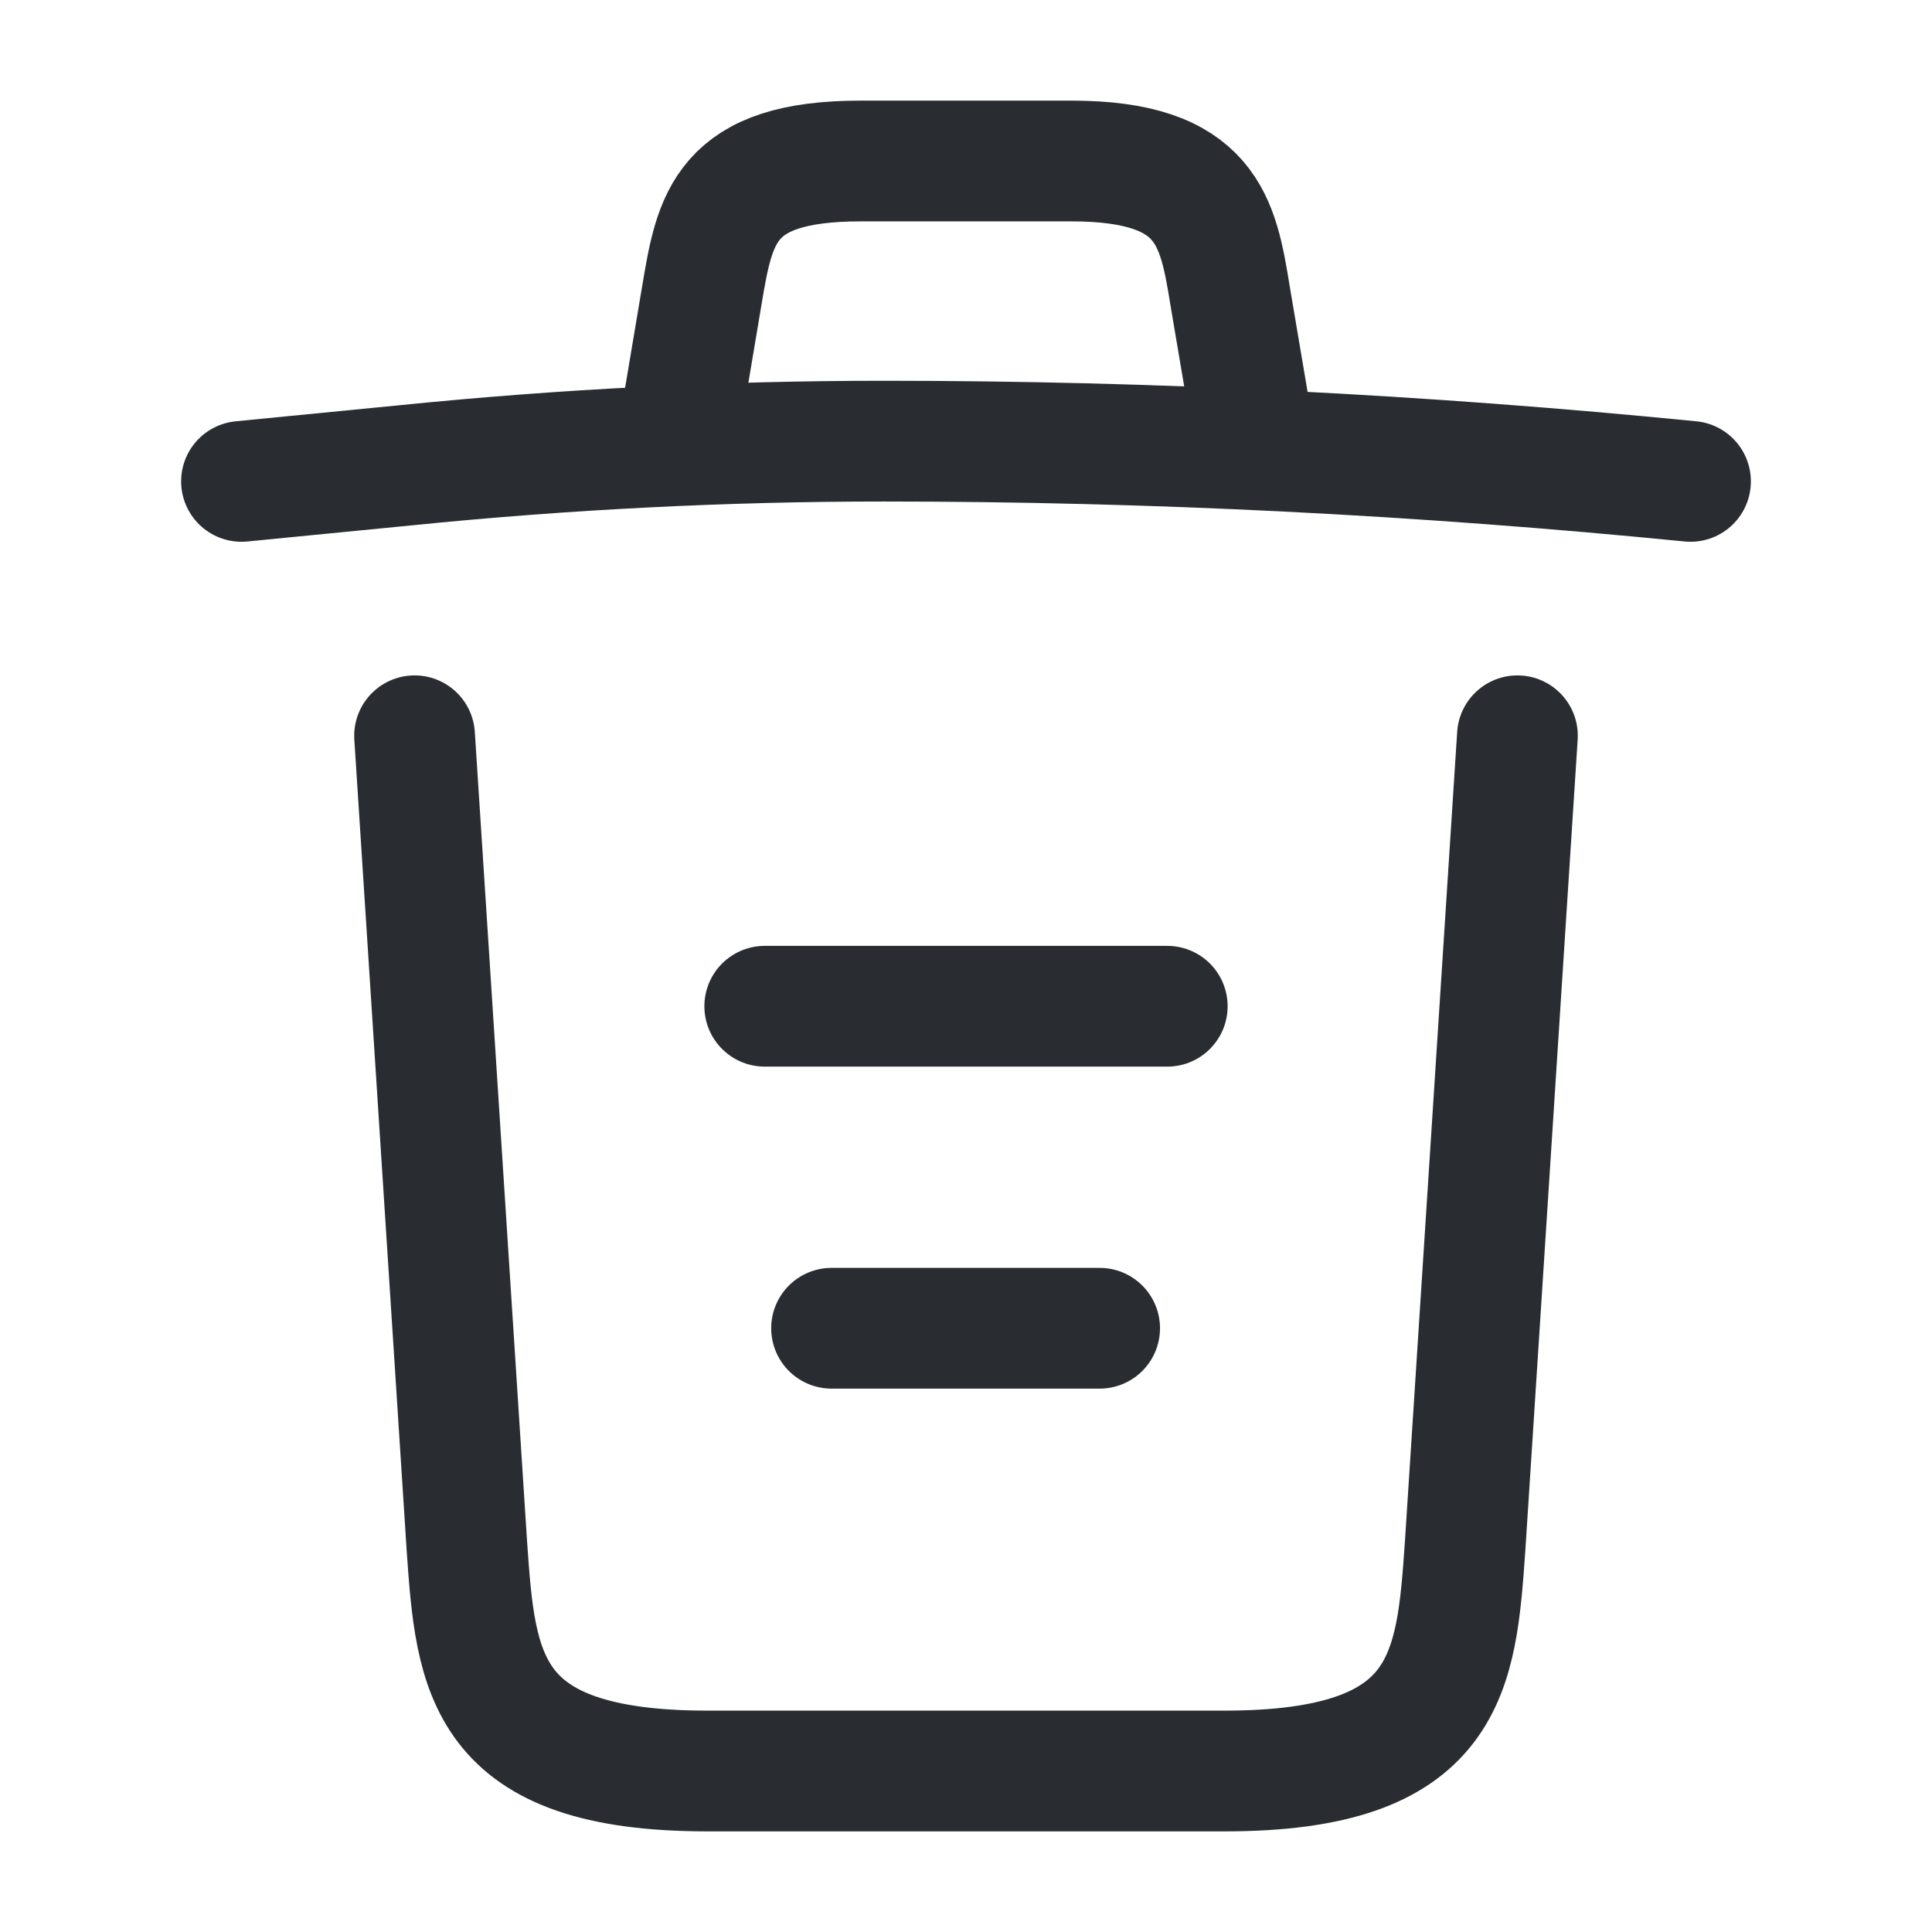
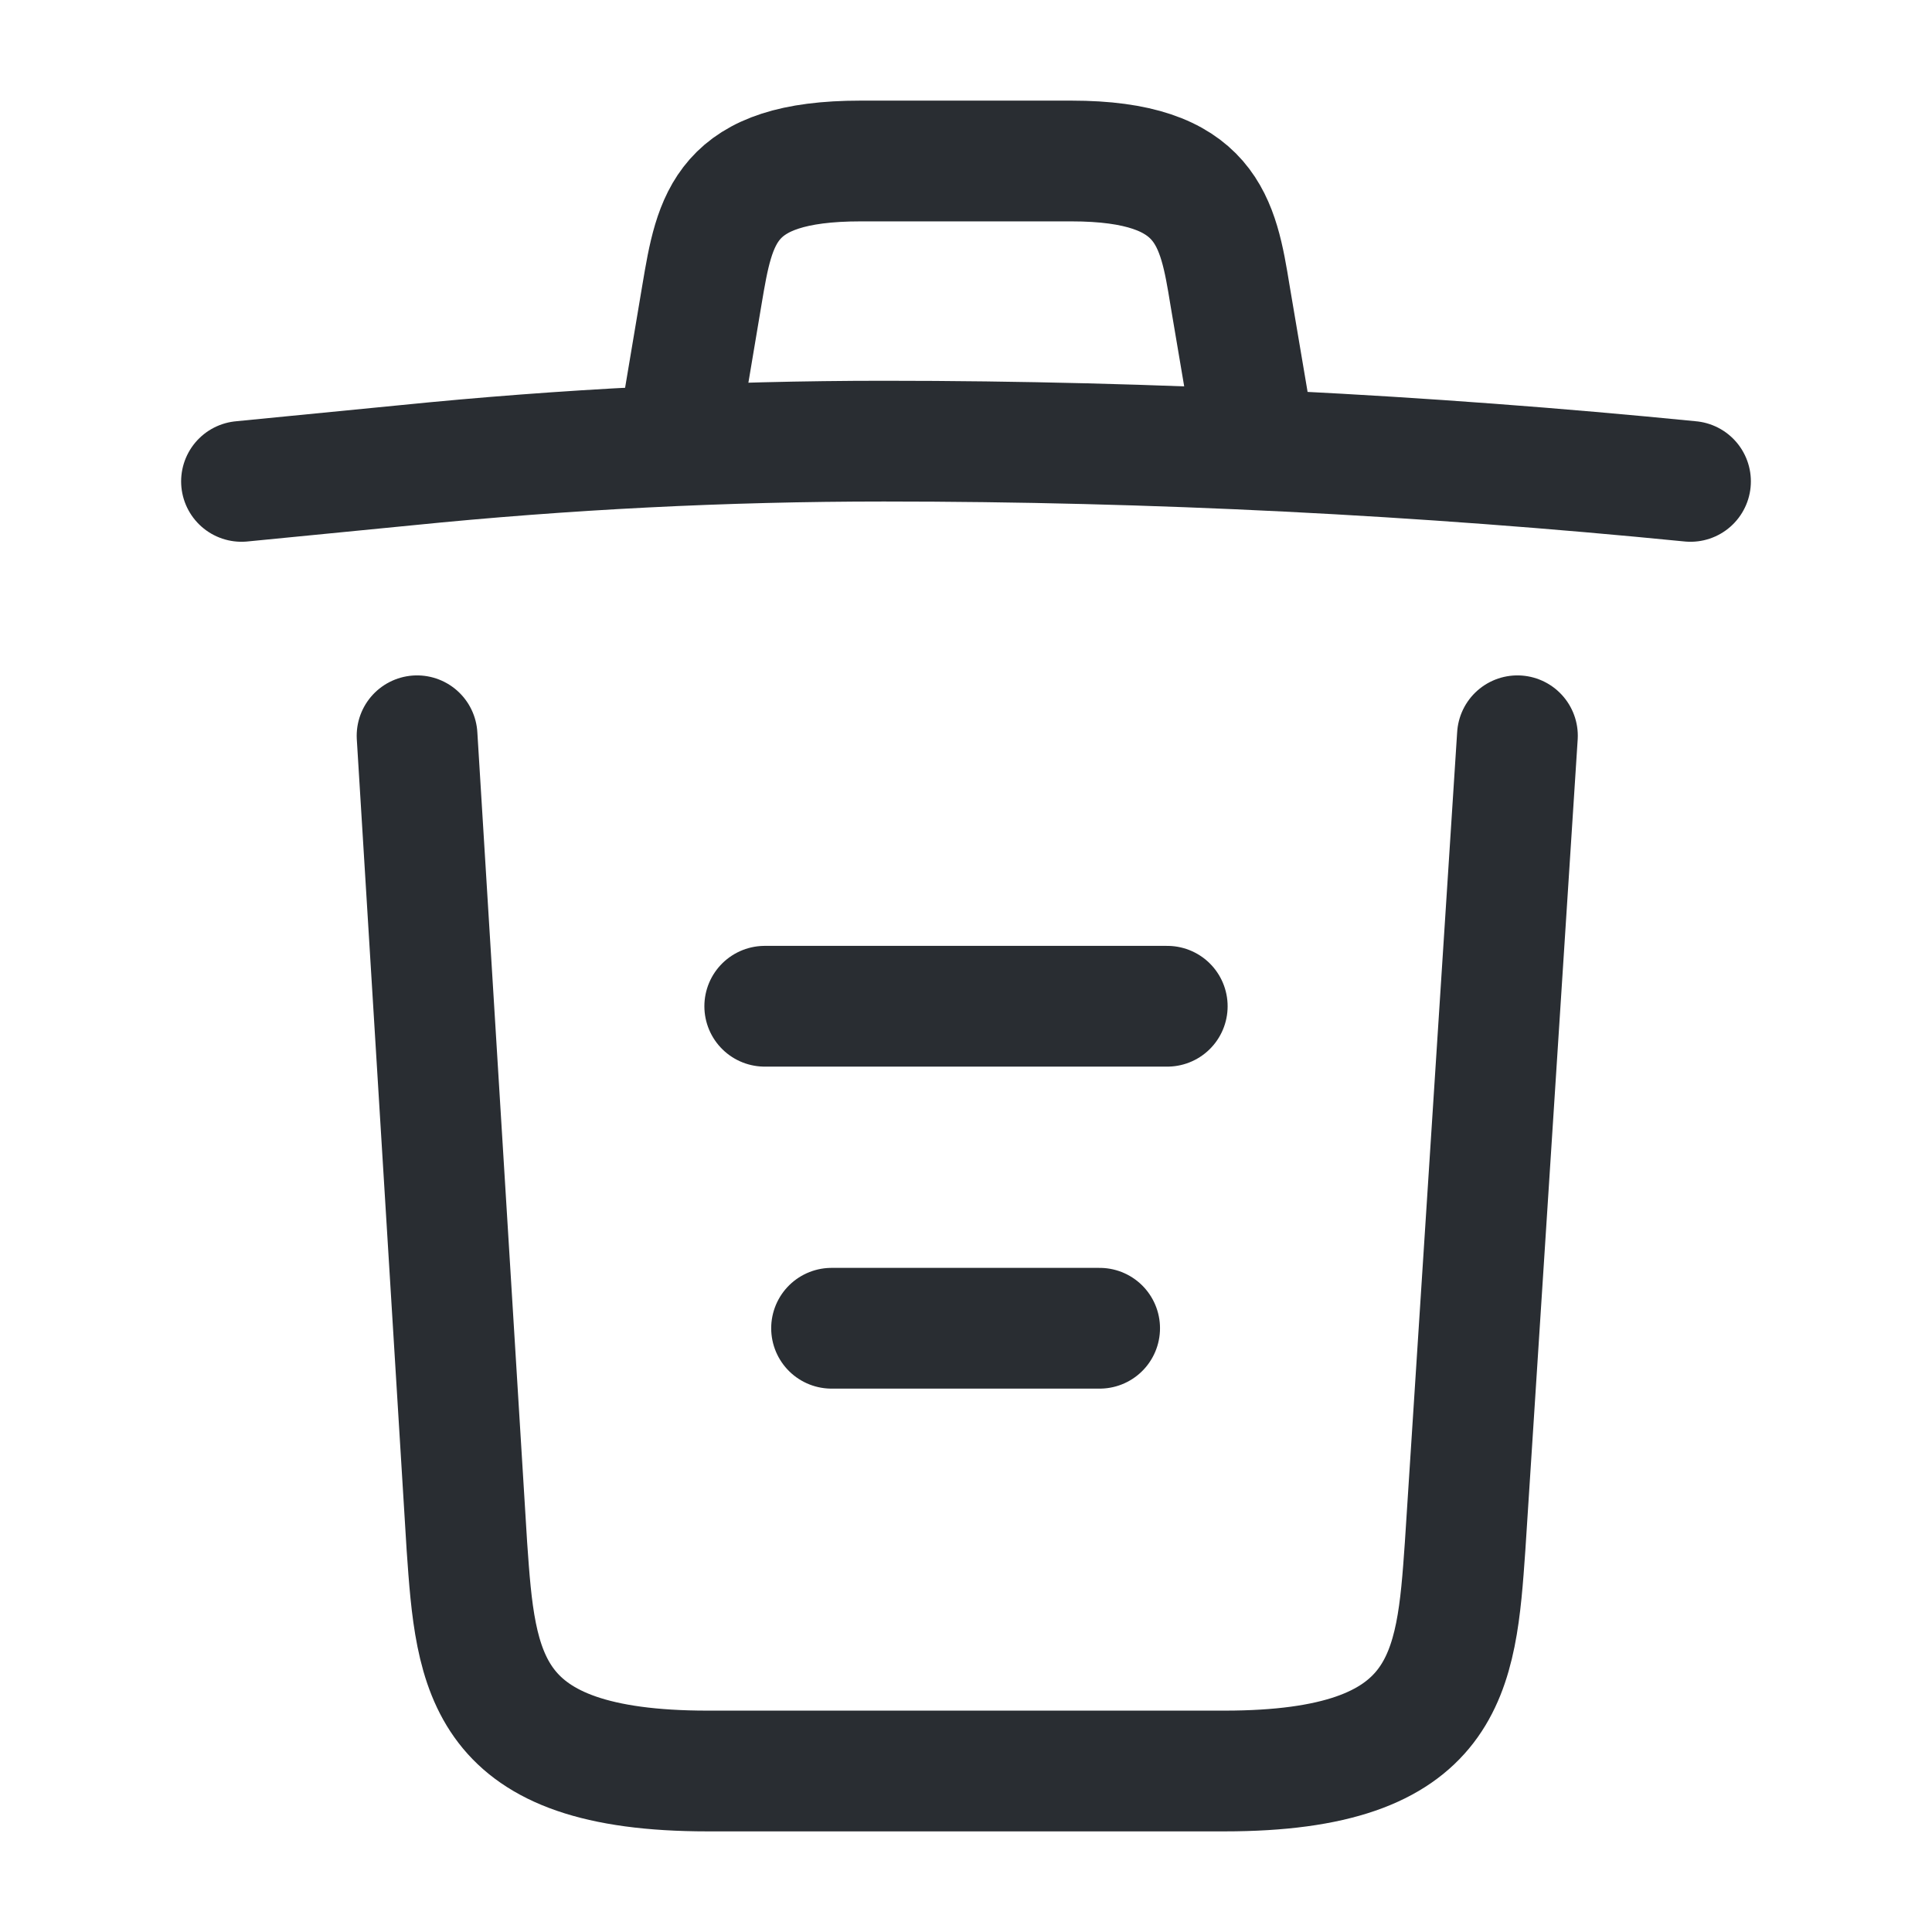
<svg xmlns="http://www.w3.org/2000/svg" width="24" height="24" viewBox="0 0 24 24" fill="none">
  <path d="M21 5.98C17.67 5.65 14.32 5.48 10.98 5.48C9 5.48 7.02 5.58 5.04 5.78L3 5.98" stroke="#292D32" stroke-width="1.5" stroke-linecap="round" stroke-linejoin="round" />
  <path d="M8.5 4.97L8.72 3.66C8.88 2.71 9 2 10.69 2H13.31C15 2 15.13 2.75 15.28 3.67L15.5 4.97" stroke="#292D32" stroke-width="1.5" stroke-linecap="round" stroke-linejoin="round" />
-   <path d="M18.85 9.14L18.2 19.21C18.09 20.78 18 22 15.21 22H8.79C6 22 5.91 20.78 5.8 19.21L5.15 9.14" stroke="#292D32" stroke-width="1.5" stroke-linecap="round" stroke-linejoin="round" />
+   <path d="M18.85 9.14L18.2 19.21C18.09 20.78 18 22 15.21 22H8.79C6 22 5.91 20.78 5.8 19.21L5.181 9.14" stroke="#292D32" stroke-width="1.5" stroke-linecap="round" stroke-linejoin="round" />
  <path d="M10.33 16.5H13.66" stroke="#292D32" stroke-width="1.5" stroke-linecap="round" stroke-linejoin="round" />
  <path d="M9.5 12.5H14.5" stroke="#292D32" stroke-width="1.5" stroke-linecap="round" stroke-linejoin="round" />
</svg>
